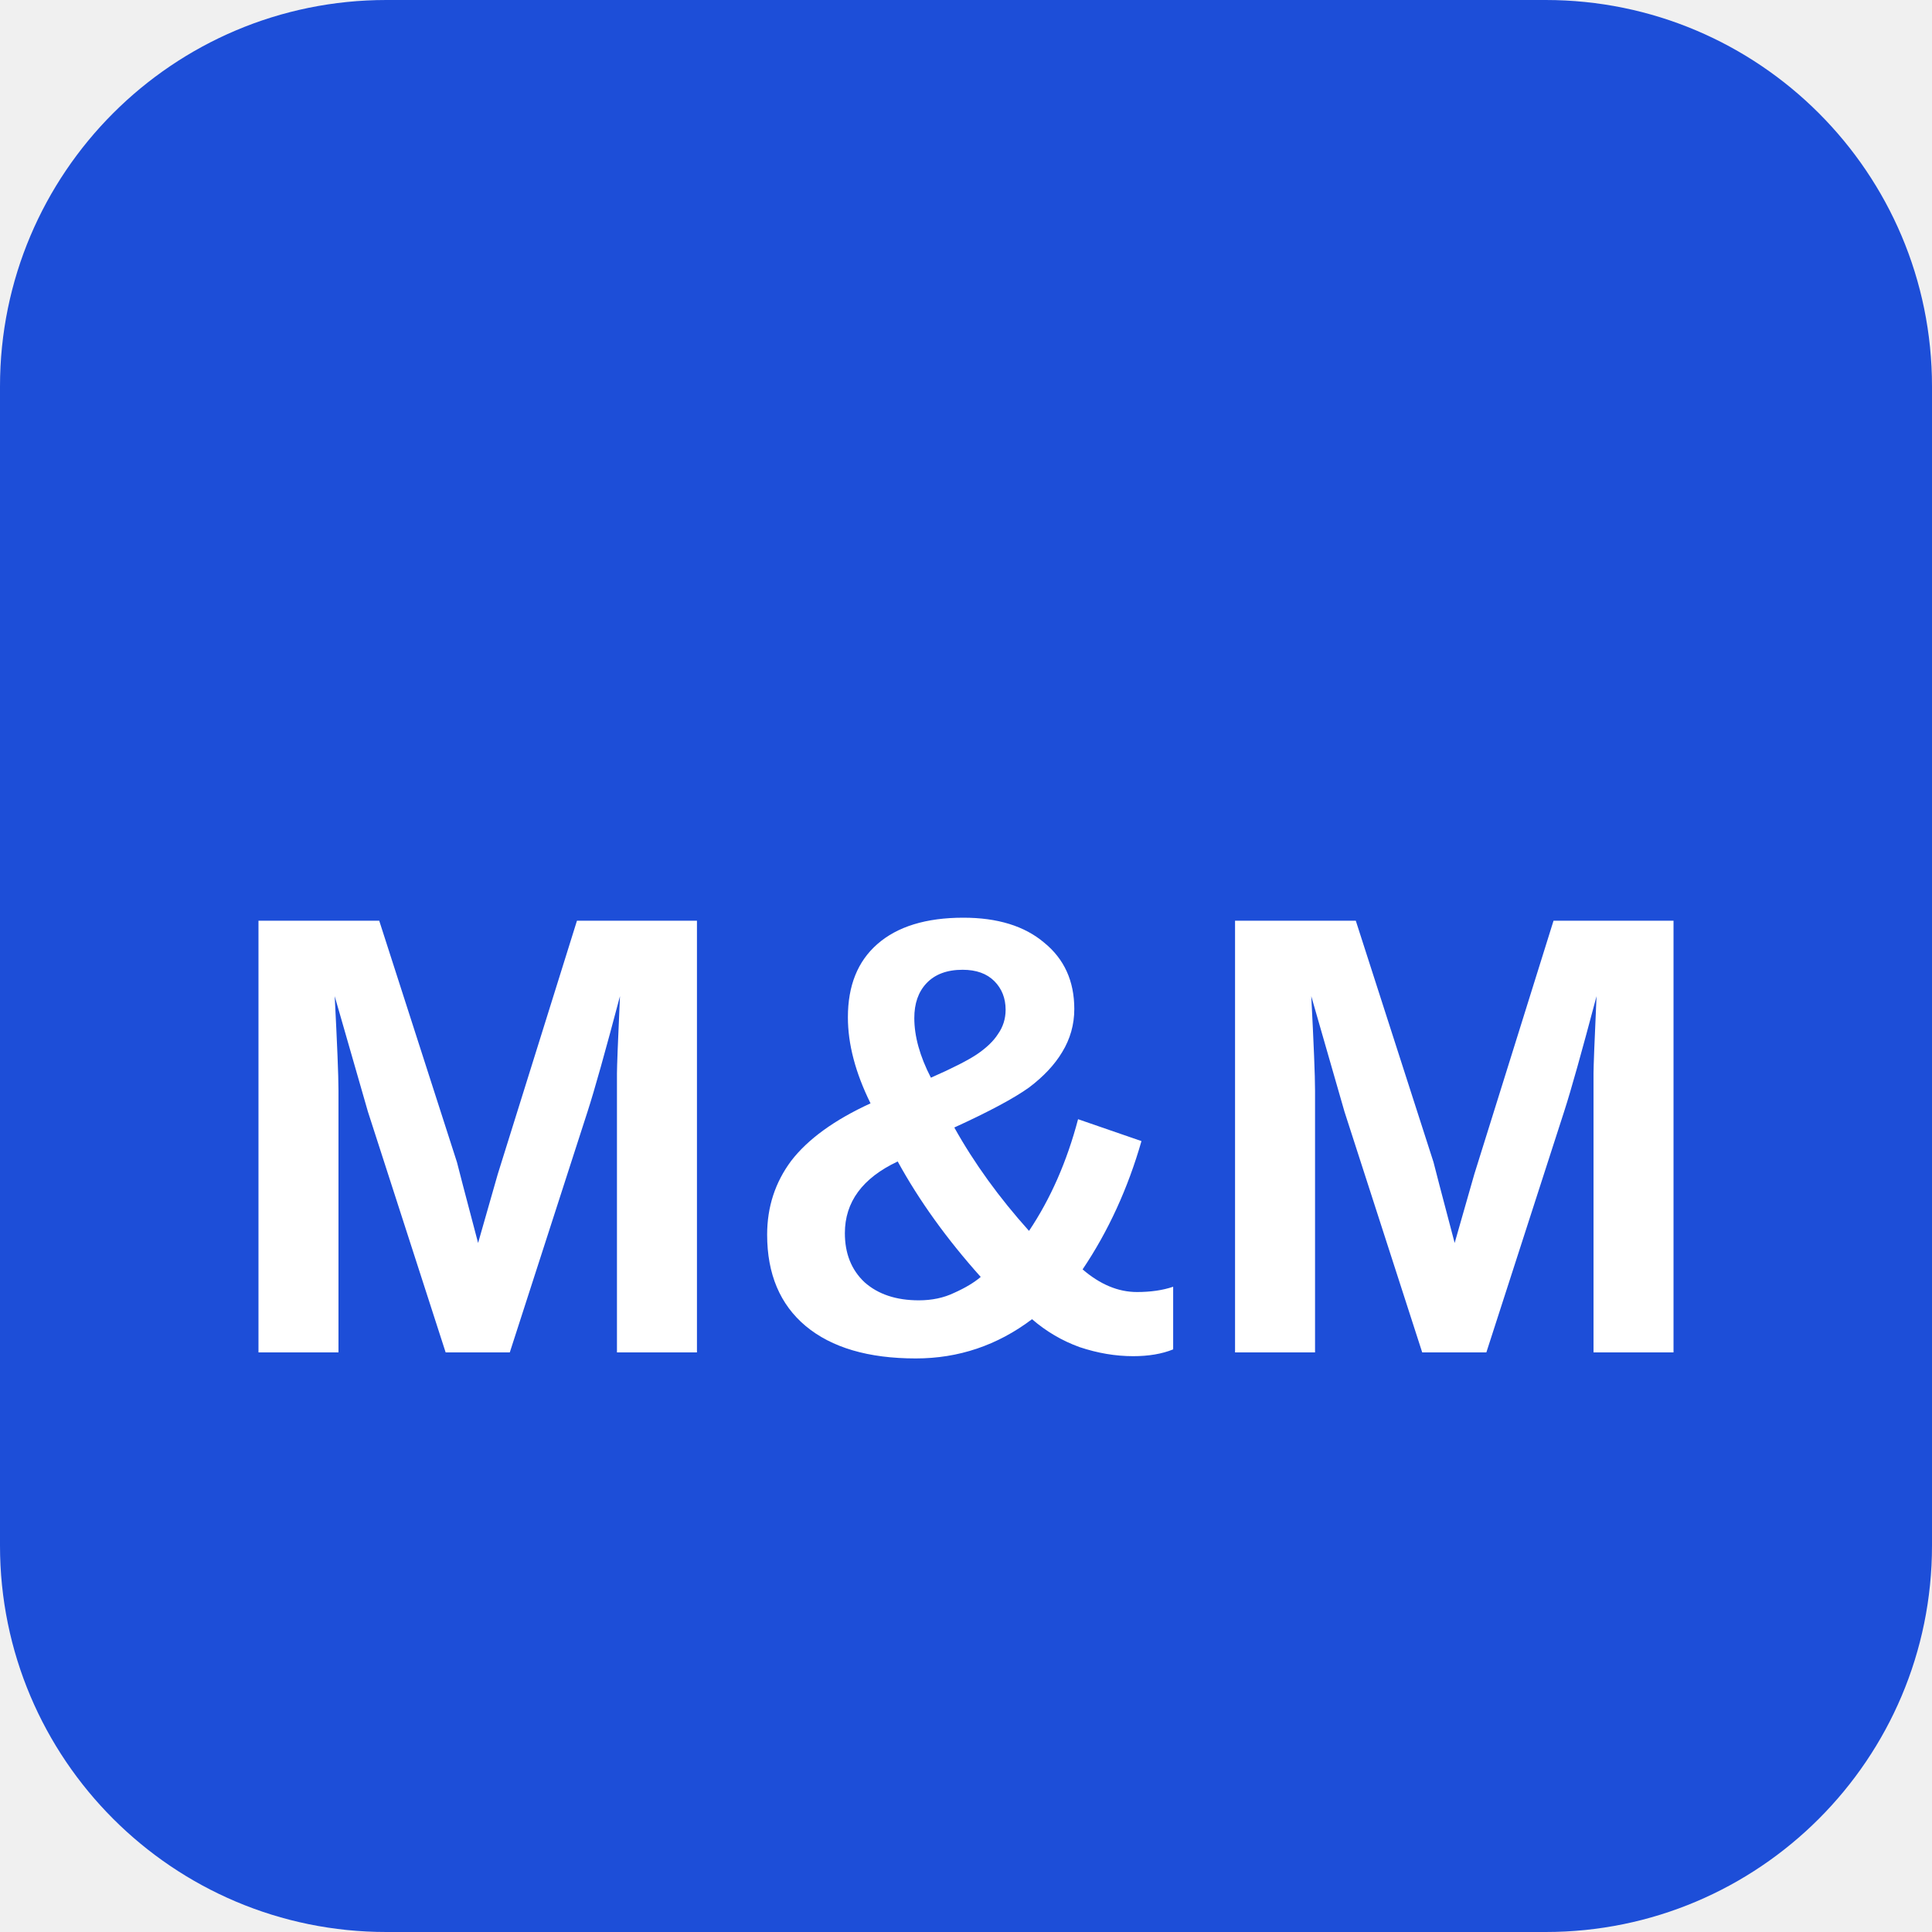
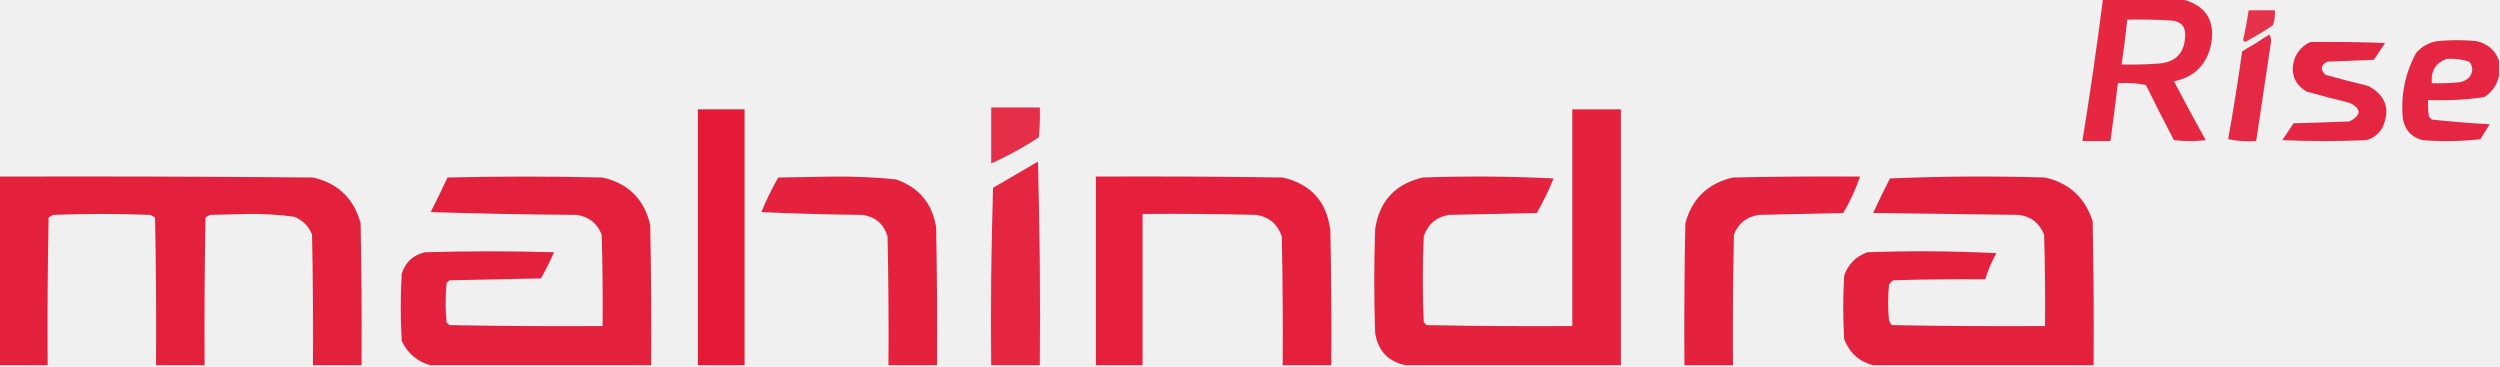
- <svg xmlns="http://www.w3.org/2000/svg" viewBox="0 0 40 40" width="40" height="40">
-   <rect width="40" height="40" rx="8" fill="#1d4ed8" />
-   <text x="20" y="28" font-family="Arial,Helvetica,sans-serif" font-size="13" fill="#ffffff" font-weight="800" text-anchor="middle">M&amp;M</text>
+ <svg xmlns="http://www.w3.org/2000/svg" version="1.1" width="1338px" height="196px" style="shape-rendering:geometricPrecision; text-rendering:geometricPrecision; image-rendering:optimizeQuality; fill-rule:evenodd; clip-rule:evenodd">
+   <g>
+     <path style="opacity:0.932" fill="#e41936" d="M 1125.5,-0.5 C 1139.5,-0.5 1153.5,-0.5 1167.5,-0.5C 1181.04,2.882 1186.21,11.549 1183,25.5C 1180.22,35.445 1173.72,41.445 1163.5,43.5C 1169.04,54.08 1174.71,64.58 1180.5,75C 1174.83,75.667 1169.17,75.667 1163.5,75C 1158.37,65.245 1153.37,55.411 1148.5,45.5C 1143.54,44.506 1138.54,44.172 1133.5,44.5C 1132.28,54.848 1130.94,65.181 1129.5,75.5C 1124.5,75.5 1119.5,75.5 1114.5,75.5C 1118.6,50.231 1122.27,24.898 1125.5,-0.5 Z M 1138.5,10.5 C 1146.51,10.334 1154.51,10.5 1162.5,11C 1167.55,11.597 1169.88,14.43 1169.5,19.5C 1169.1,28.398 1164.44,33.231 1155.5,34C 1148.84,34.5 1142.17,34.666 1135.5,34.5C 1136.69,26.525 1137.69,18.525 1138.5,10.5 Z" />
+   </g>
+   <g>
+     <path style="opacity:0.878" fill="#e41936" d="M 1203.5,5.5 C 1208.17,5.5 1212.83,5.5 1217.5,5.5C 1217.73,8.249 1217.39,10.916 1216.5,13.5C 1211.67,16.752 1206.67,19.752 1201.5,22.5C 1201.17,22.167 1200.83,21.833 1200.5,21.5C 1201.69,16.195 1202.69,10.861 1203.5,5.5 Z" />
+   </g>
+   <g>
+     <path style="opacity:0.926" fill="#e41936" d="M 1214.5,18.5 C 1215.15,19.449 1215.49,20.615 1215.5,22C 1212.88,39.851 1210.21,57.684 1207.5,75.5C 1202.46,75.828 1197.46,75.494 1192.5,74.5C 1195.32,58.902 1197.82,43.236 1200,27.5C 1204.98,24.6 1209.81,21.6 1214.5,18.5 Z" />
+   </g>
+   <g>
+     <path style="opacity:0.937" fill="#e41936" d="M 1337.5,32.5 C 1337.5,35.167 1337.5,37.833 1337.5,40.5C 1336.46,45.395 1333.79,49.228 1329.5,52C 1319.58,53.423 1309.58,53.923 1299.5,53.5C 1299.34,56.518 1299.5,59.518 1300,62.5C 1300.5,63 1301,63.5 1301.5,64C 1311.78,65.095 1322.11,65.928 1332.5,66.5C 1330.83,69.167 1329.17,71.833 1327.5,74.5C 1317.18,75.666 1306.85,75.832 1296.5,75C 1290.55,73.387 1287.05,69.553 1286,63.5C 1284.84,51.076 1287.17,39.41 1293,28.5C 1296.02,24.908 1299.85,22.742 1304.5,22C 1311.5,21.333 1318.5,21.333 1325.5,22C 1331.47,23.451 1335.47,26.951 1337.5,32.5 Z M 1309.5,31.5 C 1313.6,31.234 1317.6,31.734 1321.5,33C 1323.71,35.663 1323.71,38.496 1321.5,41.5C 1320.09,42.806 1318.42,43.64 1316.5,44C 1311.51,44.499 1306.51,44.666 1301.5,44.5C 1300.93,37.929 1303.6,33.596 1309.5,31.5 Z" />
+   </g>
+   <g>
+     <path style="opacity:0.934" fill="#e41936" d="M 1236.5,22.5 C 1249.84,22.333 1263.17,22.5 1276.5,23C 1274.5,26 1272.5,29 1270.5,32C 1262.17,32.333 1253.83,32.667 1245.5,33C 1242.05,34.896 1241.72,37.23 1244.5,40C 1252.12,42.156 1259.79,44.156 1267.5,46C 1276.98,51.07 1279.48,58.57 1275,68.5C 1273.06,71.734 1270.22,73.9 1266.5,75C 1251.5,75.667 1236.5,75.667 1221.5,75C 1223.5,72 1225.5,69 1227.5,66C 1237.5,65.667 1247.5,65.333 1257.5,65C 1263.92,61.536 1263.92,58.203 1257.5,55C 1249.79,53.156 1242.12,51.156 1234.5,49C 1227.86,44.983 1225.7,39.15 1228,31.5C 1229.69,27.315 1232.52,24.315 1236.5,22.5 Z" />
+   </g>
+   <g>
+     <path style="opacity:0.897" fill="#e41936" d="M 530.5,57.5 C 539.167,57.5 547.833,57.5 556.5,57.5C 556.666,62.844 556.499,68.177 556,73.5C 547.804,78.846 539.304,83.512 530.5,87.5C 530.5,77.5 530.5,67.5 530.5,57.5 Z" />
+   </g>
+   <g>
+     <path style="opacity:0.995" fill="#e41936" d="M 398.5,195.5 C 390.167,195.5 381.833,195.5 373.5,195.5C 373.5,149.833 373.5,104.167 373.5,58.5C 381.833,58.5 390.167,58.5 398.5,58.5C 398.5,104.167 398.5,149.833 398.5,195.5 Z" />
+   </g>
+   <g>
+     <path style="opacity:0.955" fill="#e41936" d="M 867.5,195.5 C 829.167,195.5 790.833,195.5 752.5,195.5C 743.18,193.678 737.68,188.012 736,178.5C 735.333,159.833 735.333,141.167 736,122.5C 738.256,107.576 746.756,98.409 761.5,95C 784.84,94.167 808.174,94.334 831.5,95.5C 828.9,101.866 825.9,108.032 822.5,114C 806.833,114.333 791.167,114.667 775.5,115C 768.667,116.157 764.167,119.99 762,126.5C 761.333,141.833 761.333,157.167 762,172.5C 762.5,173 763,173.5 763.5,174C 789.498,174.5 815.498,174.667 841.5,174.5C 841.5,135.833 841.5,97.167 841.5,58.5C 850.167,58.5 858.833,58.5 867.5,58.5C 867.5,104.167 867.5,149.833 867.5,195.5 Z" />
+   </g>
+   <g>
+     <path style="opacity:0.94" fill="#e41936" d="M 556.5,195.5 C 547.833,195.5 539.167,195.5 530.5,195.5C 530.167,163.826 530.5,132.16 531.5,100.5C 539.5,95.833 547.5,91.167 555.5,86.5C 556.5,122.827 556.833,159.161 556.5,195.5 Z" />
+   </g>
+   <g>
+     <path style="opacity:0.959" fill="#e41936" d="M -0.5,94.5 C 55.501,94.333 111.501,94.5 167.5,95C 180.898,98.065 189.398,106.232 193,119.5C 193.5,144.831 193.667,170.164 193.5,195.5C 184.833,195.5 176.167,195.5 167.5,195.5C 167.667,172.164 167.5,148.831 167,125.5C 165.167,121 162,117.833 157.5,116C 149.392,114.899 141.226,114.399 133,114.5C 126.167,114.667 119.333,114.833 112.5,115C 111.584,115.374 110.75,115.874 110,116.5C 109.5,142.831 109.333,169.165 109.5,195.5C 100.833,195.5 92.167,195.5 83.5,195.5C 83.667,169.165 83.5,142.831 83,116.5C 82.25,115.874 81.416,115.374 80.5,115C 63.167,114.333 45.833,114.333 28.5,115C 27.584,115.374 26.75,115.874 26,116.5C 25.5,142.831 25.333,169.165 25.5,195.5C 16.833,195.5 8.167,195.5 -0.5,195.5C -0.5,161.833 -0.5,128.167 -0.5,94.5 Z" />
+   </g>
+   <g>
+     <path style="opacity:0.959" fill="#e41936" d="M 348.5,195.5 C 309.167,195.5 269.833,195.5 230.5,195.5C 223.433,193.612 218.266,189.279 215,182.5C 214.333,170.5 214.333,158.5 215,146.5C 216.963,140.269 221.13,136.436 227.5,135C 250.5,134.333 273.5,134.333 296.5,135C 294.438,139.791 292.105,144.457 289.5,149C 273.167,149.333 256.833,149.667 240.5,150C 240,150.5 239.5,151 239,151.5C 238.333,158.5 238.333,165.5 239,172.5C 239.5,173 240,173.5 240.5,174C 267.831,174.5 295.165,174.667 322.5,174.5C 322.667,158.163 322.5,141.83 322,125.5C 319.549,119.384 315.049,115.884 308.5,115C 282.494,114.833 256.494,114.333 230.5,113.5C 233.644,107.379 236.644,101.212 239.5,95C 267.167,94.333 294.833,94.333 322.5,95C 336.333,98.167 344.833,106.667 348,120.5C 348.5,145.498 348.667,170.498 348.5,195.5 Z" />
+   </g>
+   <g>
+     <path style="opacity:0.957" fill="#e41936" d="M 501.5,195.5 C 492.833,195.5 484.167,195.5 475.5,195.5C 475.667,172.498 475.5,149.498 475,126.5C 472.974,119.81 468.474,115.977 461.5,115C 443.491,114.833 425.491,114.333 407.5,113.5C 410.1,107.134 413.1,100.968 416.5,95C 426.333,94.833 436.167,94.667 446,94.5C 457.221,94.379 468.388,94.879 479.5,96C 491.734,100.234 498.901,108.734 501,121.5C 501.5,146.164 501.667,170.831 501.5,195.5 Z" />
+   </g>
+   <g>
+     <path style="opacity:0.97" fill="#e41936" d="M 712.5,195.5 C 703.833,195.5 695.167,195.5 686.5,195.5C 686.667,172.498 686.5,149.498 686,126.5C 683.794,119.979 679.294,116.146 672.5,115C 652.169,114.5 631.836,114.333 611.5,114.5C 611.5,141.5 611.5,168.5 611.5,195.5C 603.167,195.5 594.833,195.5 586.5,195.5C 586.5,161.833 586.5,128.167 586.5,94.5C 619.835,94.333 653.168,94.5 686.5,95C 701.69,98.523 710.19,108.023 712,123.5C 712.5,147.498 712.667,171.498 712.5,195.5 Z" />
+   </g>
+   <g>
+     <path style="opacity:0.956" fill="#e41936" d="M 927.5,195.5 C 918.833,195.5 910.167,195.5 901.5,195.5C 901.333,170.164 901.5,144.831 902,119.5C 905.576,106.259 914.076,98.092 927.5,95C 950.164,94.5 972.831,94.333 995.5,94.5C 993.193,101.282 990.193,107.782 986.5,114C 971.5,114.333 956.5,114.667 941.5,115C 934.951,115.884 930.451,119.384 928,125.5C 927.5,148.831 927.333,172.164 927.5,195.5 Z" />
+   </g>
+   <g>
+     <path style="opacity:0.958" fill="#e41936" d="M 1120.5,195.5 C 1081.17,195.5 1041.83,195.5 1002.5,195.5C 995.019,193.525 989.852,188.858 987,181.5C 986.333,170.167 986.333,158.833 987,147.5C 989.167,141.333 993.333,137.167 999.5,135C 1022.51,134.167 1045.51,134.334 1068.5,135.5C 1065.93,139.967 1063.93,144.633 1062.5,149.5C 1046.16,149.333 1029.83,149.5 1013.5,150C 1012.33,150.5 1011.5,151.333 1011,152.5C 1010.33,158.833 1010.33,165.167 1011,171.5C 1011.37,172.416 1011.87,173.25 1012.5,174C 1039.83,174.5 1067.16,174.667 1094.5,174.5C 1094.67,158.163 1094.5,141.83 1094,125.5C 1091.55,119.384 1087.05,115.884 1080.5,115C 1054.5,114.667 1028.5,114.333 1002.5,114C 1005.36,107.788 1008.36,101.621 1011.5,95.5C 1039.16,94.334 1066.83,94.167 1094.5,95C 1107.48,97.986 1115.98,105.819 1120,118.5C 1120.5,144.165 1120.67,169.831 1120.5,195.5 Z" />
+   </g>
</svg>
